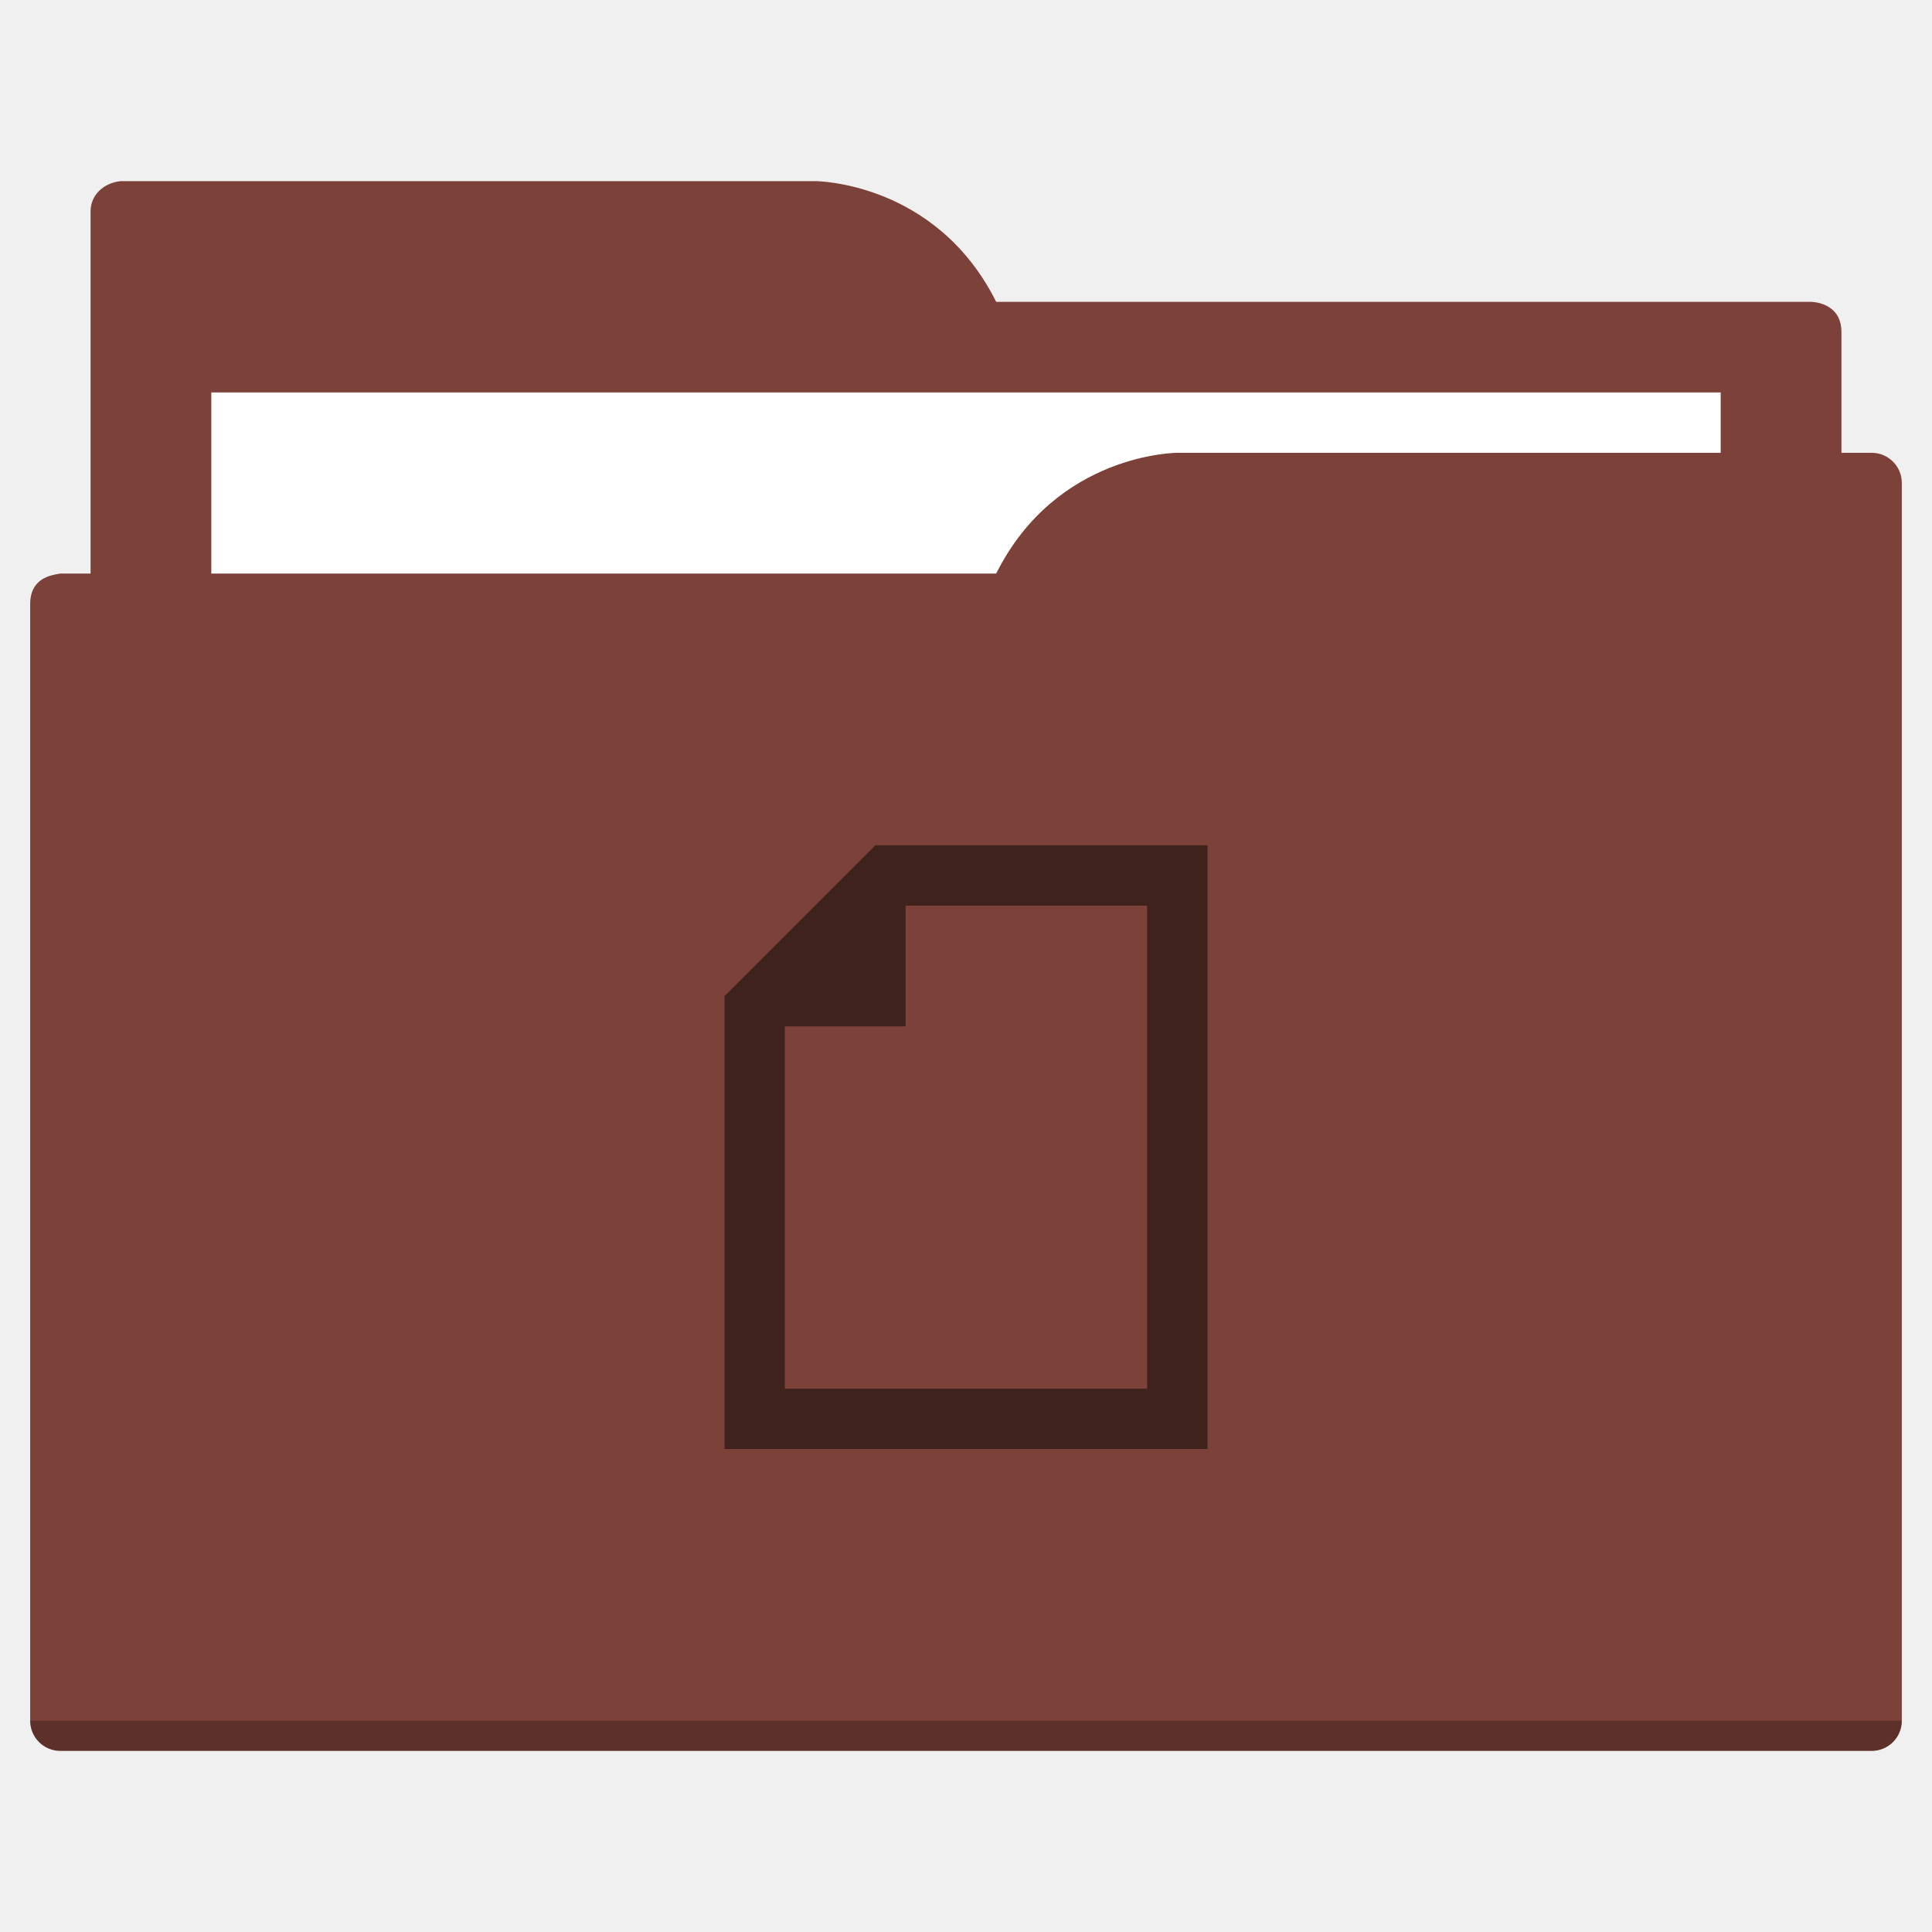
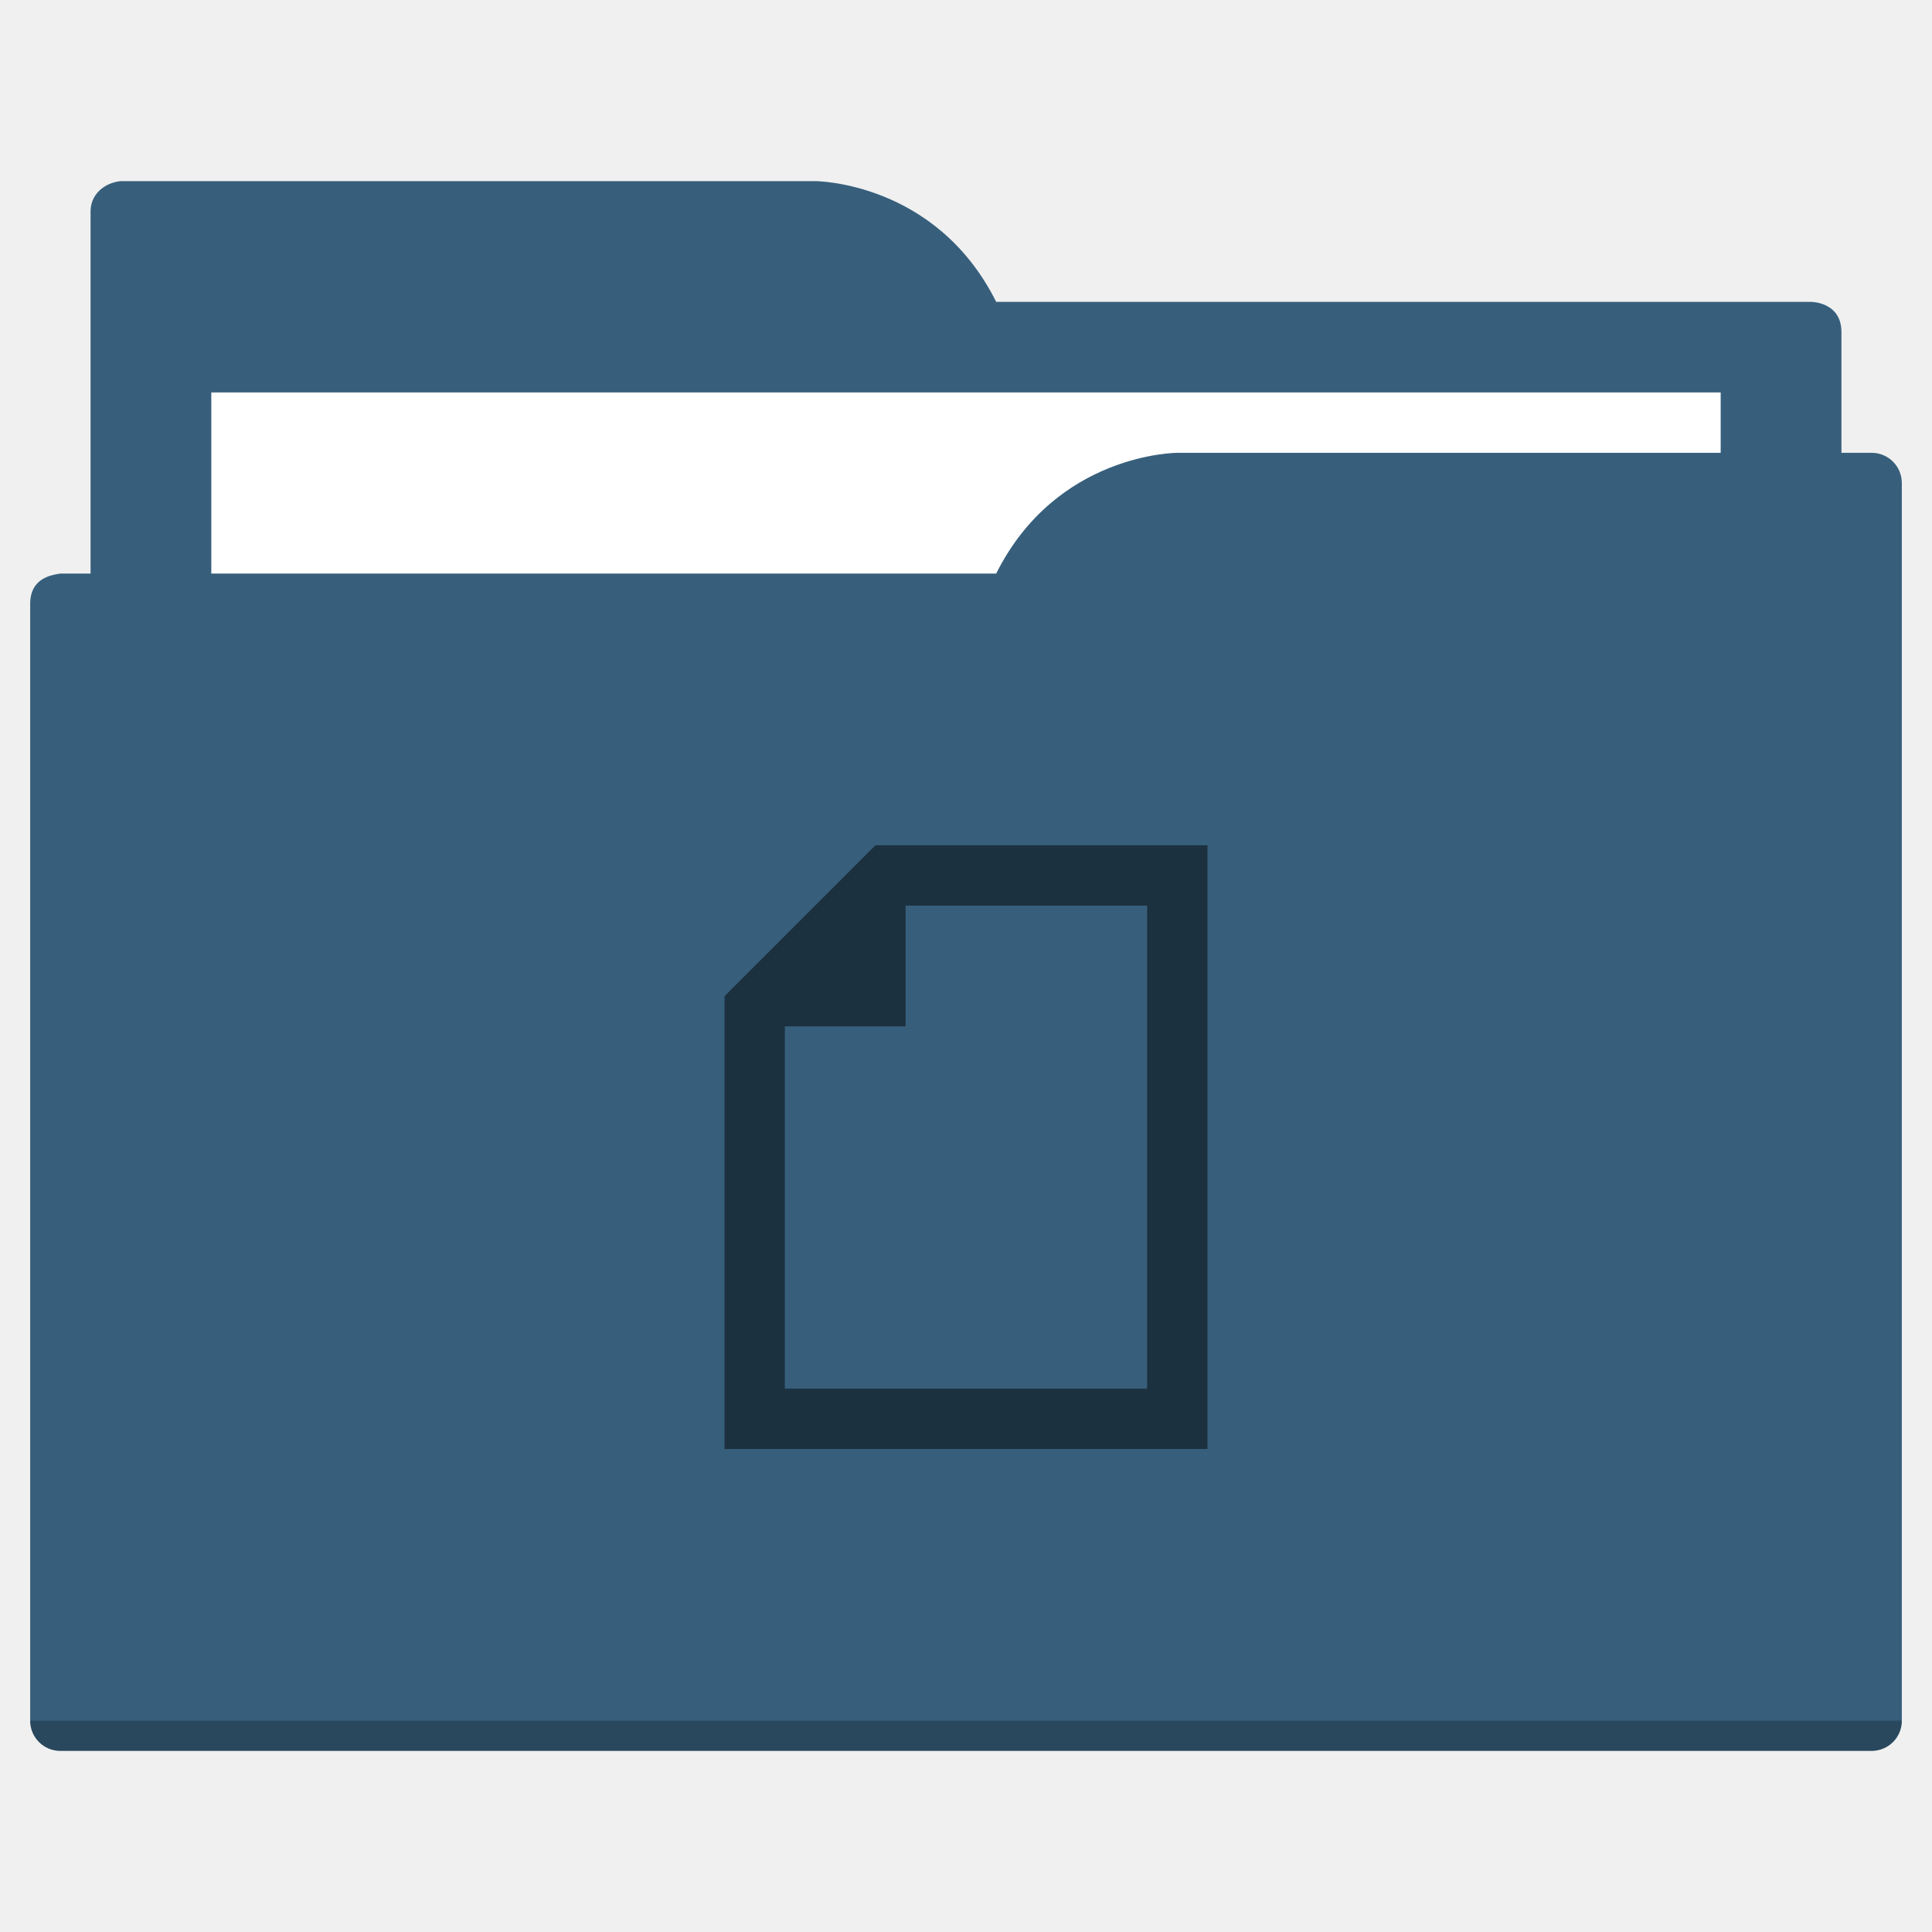
<svg xmlns="http://www.w3.org/2000/svg" width="64" height="64" id="svg5453" version="1.1" viewBox="0 0 64 64">
  <defs id="defs5455">
    </defs>
  <g id="layer1" transform="translate(-384.5714,-483.798)">
-     <path style="fill:#7c4138;fill-opacity:1;fill-rule:evenodd;stroke:none;stroke-width:1px;stroke-linecap:butt;stroke-linejoin:miter;stroke-opacity:1" d="M 4 6 C 3.449 6.055 3 6.446 3 7 L 3 9 L 3 49 L 61 49 L 61 14 L 61 13 L 61 11 C 61 10 60 10 60 10 L 58 10 L 37 10 L 33 10 C 31 6 27 6 27 6 L 5 6 L 4 6 z " transform="translate(384.5714,483.798)" id="folderTab" />
+     <path style="fill:#375f7c;fill-opacity:1;fill-rule:evenodd;stroke:none;stroke-width:1px;stroke-linecap:butt;stroke-linejoin:miter;stroke-opacity:1" d="M 4 6 C 3.449 6.055 3 6.446 3 7 L 3 9 L 3 49 L 61 49 L 61 14 L 61 13 L 61 11 C 61 10 60 10 60 10 L 58 10 L 37 10 L 33 10 C 31 6 27 6 27 6 L 5 6 L 4 6 z " transform="translate(384.5714,483.798)" id="folderTab" />
    <path style="color:#000000;text-decoration:none;text-decoration-line:none;text-decoration-style:solid;text-decoration-color:#000000;white-space:normal;clip-rule:nonzero;display:inline;overflow:visible;visibility:visible;opacity:1;isolation:auto;mix-blend-mode:normal;color-interpolation:sRGB;color-interpolation-filters:linearRGB;solid-color:#000000;solid-opacity:1;fill:#ffffff;fill-opacity:1;fill-rule:nonzero;stroke:none;stroke-width:1;stroke-linecap:butt;stroke-linejoin:miter;stroke-miterlimit:4;stroke-dasharray:none;stroke-dashoffset:0;stroke-opacity:1;color-rendering:auto;image-rendering:auto;shape-rendering:auto;text-rendering:auto;enable-background:accumulate" d="m 391.571,496.798 50,0 0,32 -50,0 z" id="folderPaper" />
-     <path style="fill:#7c4138;fill-opacity:1;fill-rule:evenodd;stroke:none;stroke-width:1px;stroke-linecap:butt;stroke-linejoin:miter;stroke-opacity:1" d="M 39 15 C 39 15 35 15 33 19 L 29 19 L 4 19 L 2 19 C 2 19 1.868 19.017 1.711 19.059 C 1.665 19.073 1.619 19.081 1.576 19.102 C 1.302 19.211 1 19.445 1 20 L 1 22 L 1 23 L 1 57 C 1 57.554 1.446 58 2 58 L 62 58 C 62.554 58 63 57.554 63 57 L 63 18 L 63 16 C 63 15.446 62.554 15 62 15 L 61 15 L 39 15 z " transform="translate(384.5714,483.798)" id="folderFront" />
+     <path style="fill:#375f7c;fill-opacity:1;fill-rule:evenodd;stroke:none;stroke-width:1px;stroke-linecap:butt;stroke-linejoin:miter;stroke-opacity:1" d="M 39 15 C 39 15 35 15 33 19 L 29 19 L 4 19 L 2 19 C 2 19 1.868 19.017 1.711 19.059 C 1.665 19.073 1.619 19.081 1.576 19.102 C 1.302 19.211 1 19.445 1 20 L 1 22 L 1 23 L 1 57 C 1 57.554 1.446 58 2 58 L 62 58 C 62.554 58 63 57.554 63 57 L 63 18 L 63 16 C 63 15.446 62.554 15 62 15 L 61 15 L 39 15 z " transform="translate(384.5714,483.798)" id="folderFront" />
    <path style="opacity:0.25;fill:#000000;fill-opacity:1;stroke:none" d="m 385.571,540.798 c 0,0.554 0.446,1 1,1 l 60,0 c 0.554,0 1,-0.446 1,-1 z" id="folderShadow" />
-     <path style="color:#000000;clip-rule:nonzero;display:inline;overflow:visible;visibility:visible;opacity:1;isolation:auto;mix-blend-mode:normal;color-interpolation:sRGB;color-interpolation-filters:linearRGB;solid-color:#000000;solid-opacity:1;fill:#40221c;fill-opacity:1;fill-rule:nonzero;stroke:none;stroke-width:1;stroke-linecap:butt;stroke-linejoin:miter;stroke-miterlimit:4;stroke-dasharray:none;stroke-dashoffset:0;stroke-opacity:1;color-rendering:auto;image-rendering:auto;shape-rendering:auto;text-rendering:auto;enable-background:accumulate" d="m 424.571,531.798 0,-20 -8,0 -2,0 -1,0 -5,5 0,1 0,2 0,12 16,0 z m -2,-2 -12,0 0,-10 0,-2 4,0 0,-4 2,0 6,0 0,16 z" id="folderGlyph" />
-     <rect style="color:#000000;clip-rule:nonzero;display:inline;overflow:visible;visibility:visible;opacity:1;isolation:auto;mix-blend-mode:normal;color-interpolation:sRGB;color-interpolation-filters:linearRGB;solid-color:#000000;solid-opacity:1;fill:#7c4138;fill-opacity:1;fill-rule:nonzero;stroke:none;stroke-width:1;stroke-linecap:butt;stroke-linejoin:miter;stroke-miterlimit:4;stroke-dasharray:none;stroke-dashoffset:0;stroke-opacity:1;color-rendering:auto;image-rendering:auto;shape-rendering:auto;text-rendering:auto;enable-background:accumulate" id="rect4157" width="5" height="5" x="377.571" y="483.798" />
-     <rect style="color:#000000;clip-rule:nonzero;display:inline;overflow:visible;visibility:visible;opacity:1;isolation:auto;mix-blend-mode:normal;color-interpolation:sRGB;color-interpolation-filters:linearRGB;solid-color:#000000;solid-opacity:1;fill:#7c4138;fill-opacity:1;fill-rule:nonzero;stroke:none;stroke-width:1;stroke-linecap:butt;stroke-linejoin:miter;stroke-miterlimit:4;stroke-dasharray:none;stroke-dashoffset:0;stroke-opacity:1;color-rendering:auto;image-rendering:auto;shape-rendering:auto;text-rendering:auto;enable-background:accumulate" id="rect4157-5" width="5" height="5" x="377.571" y="491.798" />
-     <rect style="color:#000000;clip-rule:nonzero;display:inline;overflow:visible;visibility:visible;opacity:1;isolation:auto;mix-blend-mode:normal;color-interpolation:sRGB;color-interpolation-filters:linearRGB;solid-color:#000000;solid-opacity:1;fill:#40221c;fill-opacity:1;fill-rule:nonzero;stroke:none;stroke-width:1;stroke-linecap:butt;stroke-linejoin:miter;stroke-miterlimit:4;stroke-dasharray:none;stroke-dashoffset:0;stroke-opacity:1;color-rendering:auto;image-rendering:auto;shape-rendering:auto;text-rendering:auto;enable-background:accumulate" id="rect4157-8" width="5" height="5" x="377.571" y="499.798" />
+     <path style="color:#000000;clip-rule:nonzero;display:inline;overflow:visible;visibility:visible;opacity:1;isolation:auto;mix-blend-mode:normal;color-interpolation:sRGB;color-interpolation-filters:linearRGB;solid-color:#000000;solid-opacity:1;fill:#1c3140;fill-opacity:1;fill-rule:nonzero;stroke:none;stroke-width:1;stroke-linecap:butt;stroke-linejoin:miter;stroke-miterlimit:4;stroke-dasharray:none;stroke-dashoffset:0;stroke-opacity:1;color-rendering:auto;image-rendering:auto;shape-rendering:auto;text-rendering:auto;enable-background:accumulate" d="m 424.571,531.798 0,-20 -8,0 -2,0 -1,0 -5,5 0,1 0,2 0,12 16,0 z m -2,-2 -12,0 0,-10 0,-2 4,0 0,-4 2,0 6,0 0,16 z" id="folderGlyph" />
+     <rect style="color:#000000;clip-rule:nonzero;display:inline;overflow:visible;visibility:visible;opacity:1;isolation:auto;mix-blend-mode:normal;color-interpolation:sRGB;color-interpolation-filters:linearRGB;solid-color:#000000;solid-opacity:1;fill:#375f7c;fill-opacity:1;fill-rule:nonzero;stroke:none;stroke-width:1;stroke-linecap:butt;stroke-linejoin:miter;stroke-miterlimit:4;stroke-dasharray:none;stroke-dashoffset:0;stroke-opacity:1;color-rendering:auto;image-rendering:auto;shape-rendering:auto;text-rendering:auto;enable-background:accumulate" id="rect4157" width="5" height="5" x="377.571" y="483.798" />
+     <rect style="color:#000000;clip-rule:nonzero;display:inline;overflow:visible;visibility:visible;opacity:1;isolation:auto;mix-blend-mode:normal;color-interpolation:sRGB;color-interpolation-filters:linearRGB;solid-color:#000000;solid-opacity:1;fill:#375f7c;fill-opacity:1;fill-rule:nonzero;stroke:none;stroke-width:1;stroke-linecap:butt;stroke-linejoin:miter;stroke-miterlimit:4;stroke-dasharray:none;stroke-dashoffset:0;stroke-opacity:1;color-rendering:auto;image-rendering:auto;shape-rendering:auto;text-rendering:auto;enable-background:accumulate" id="rect4157-5" width="5" height="5" x="377.571" y="491.798" />
+     <rect style="color:#000000;clip-rule:nonzero;display:inline;overflow:visible;visibility:visible;opacity:1;isolation:auto;mix-blend-mode:normal;color-interpolation:sRGB;color-interpolation-filters:linearRGB;solid-color:#000000;solid-opacity:1;fill:#1c3140;fill-opacity:1;fill-rule:nonzero;stroke:none;stroke-width:1;stroke-linecap:butt;stroke-linejoin:miter;stroke-miterlimit:4;stroke-dasharray:none;stroke-dashoffset:0;stroke-opacity:1;color-rendering:auto;image-rendering:auto;shape-rendering:auto;text-rendering:auto;enable-background:accumulate" id="rect4157-8" width="5" height="5" x="377.571" y="499.798" />
  </g>
</svg>
